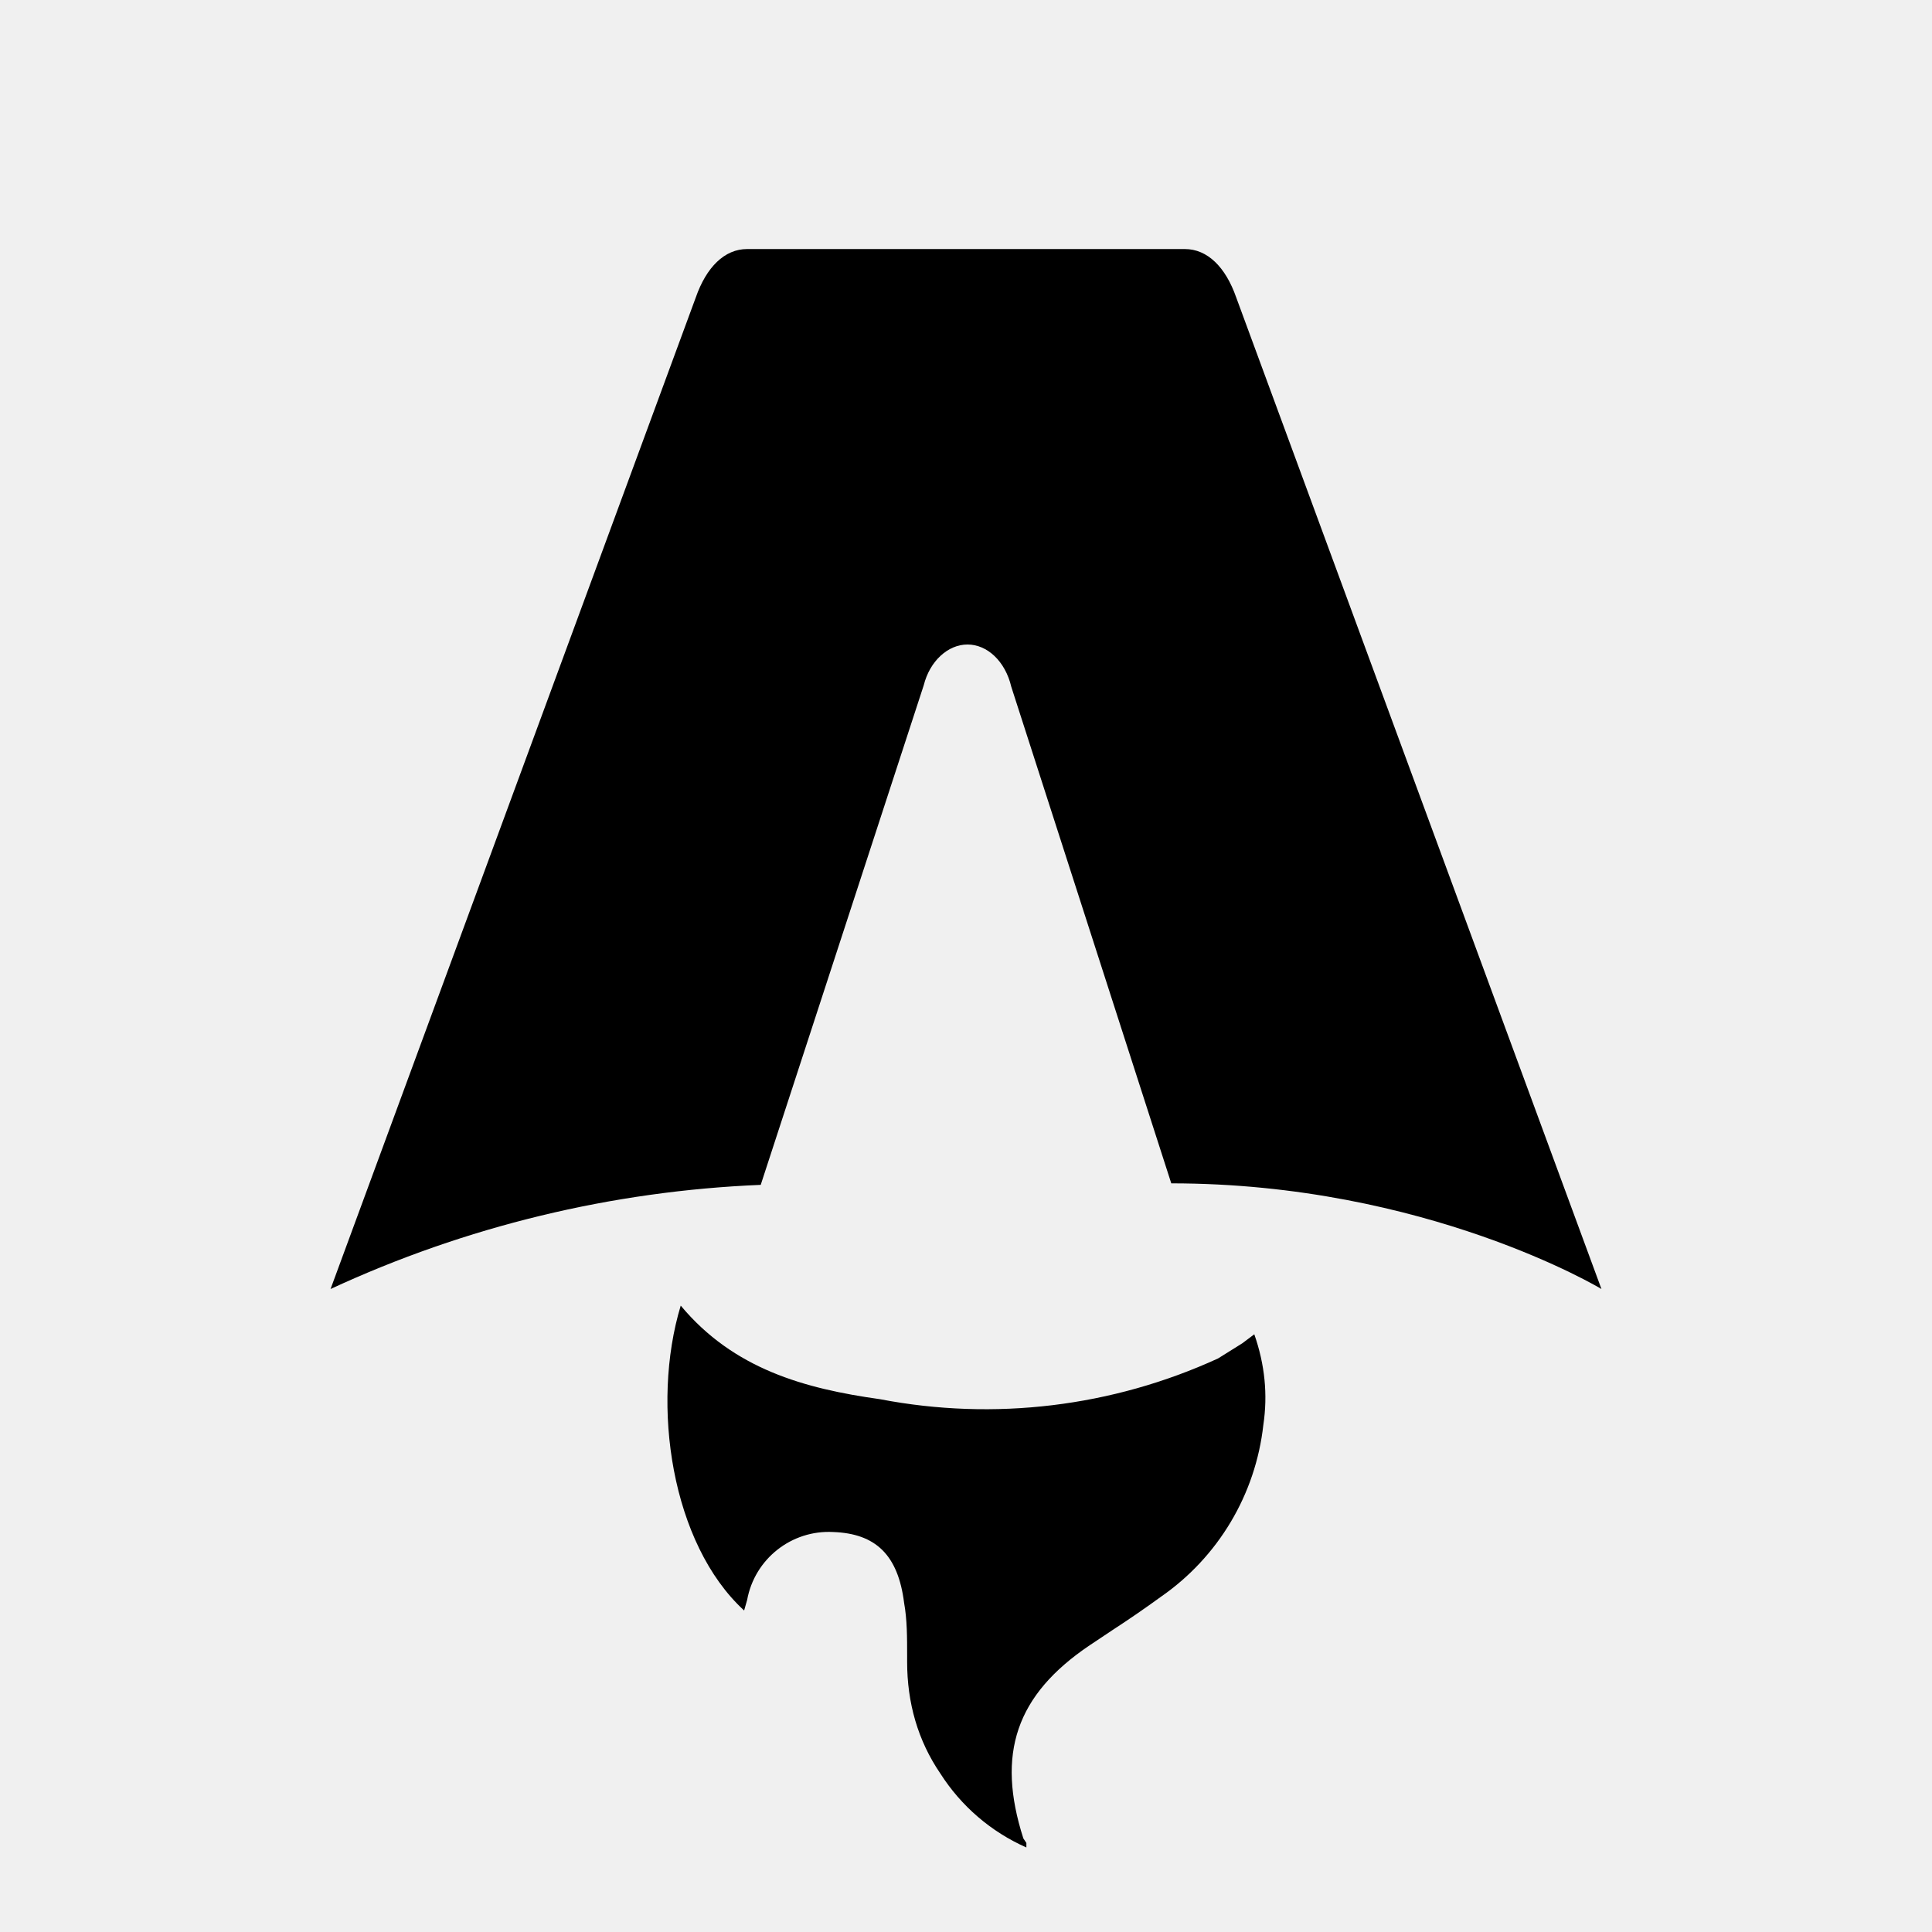
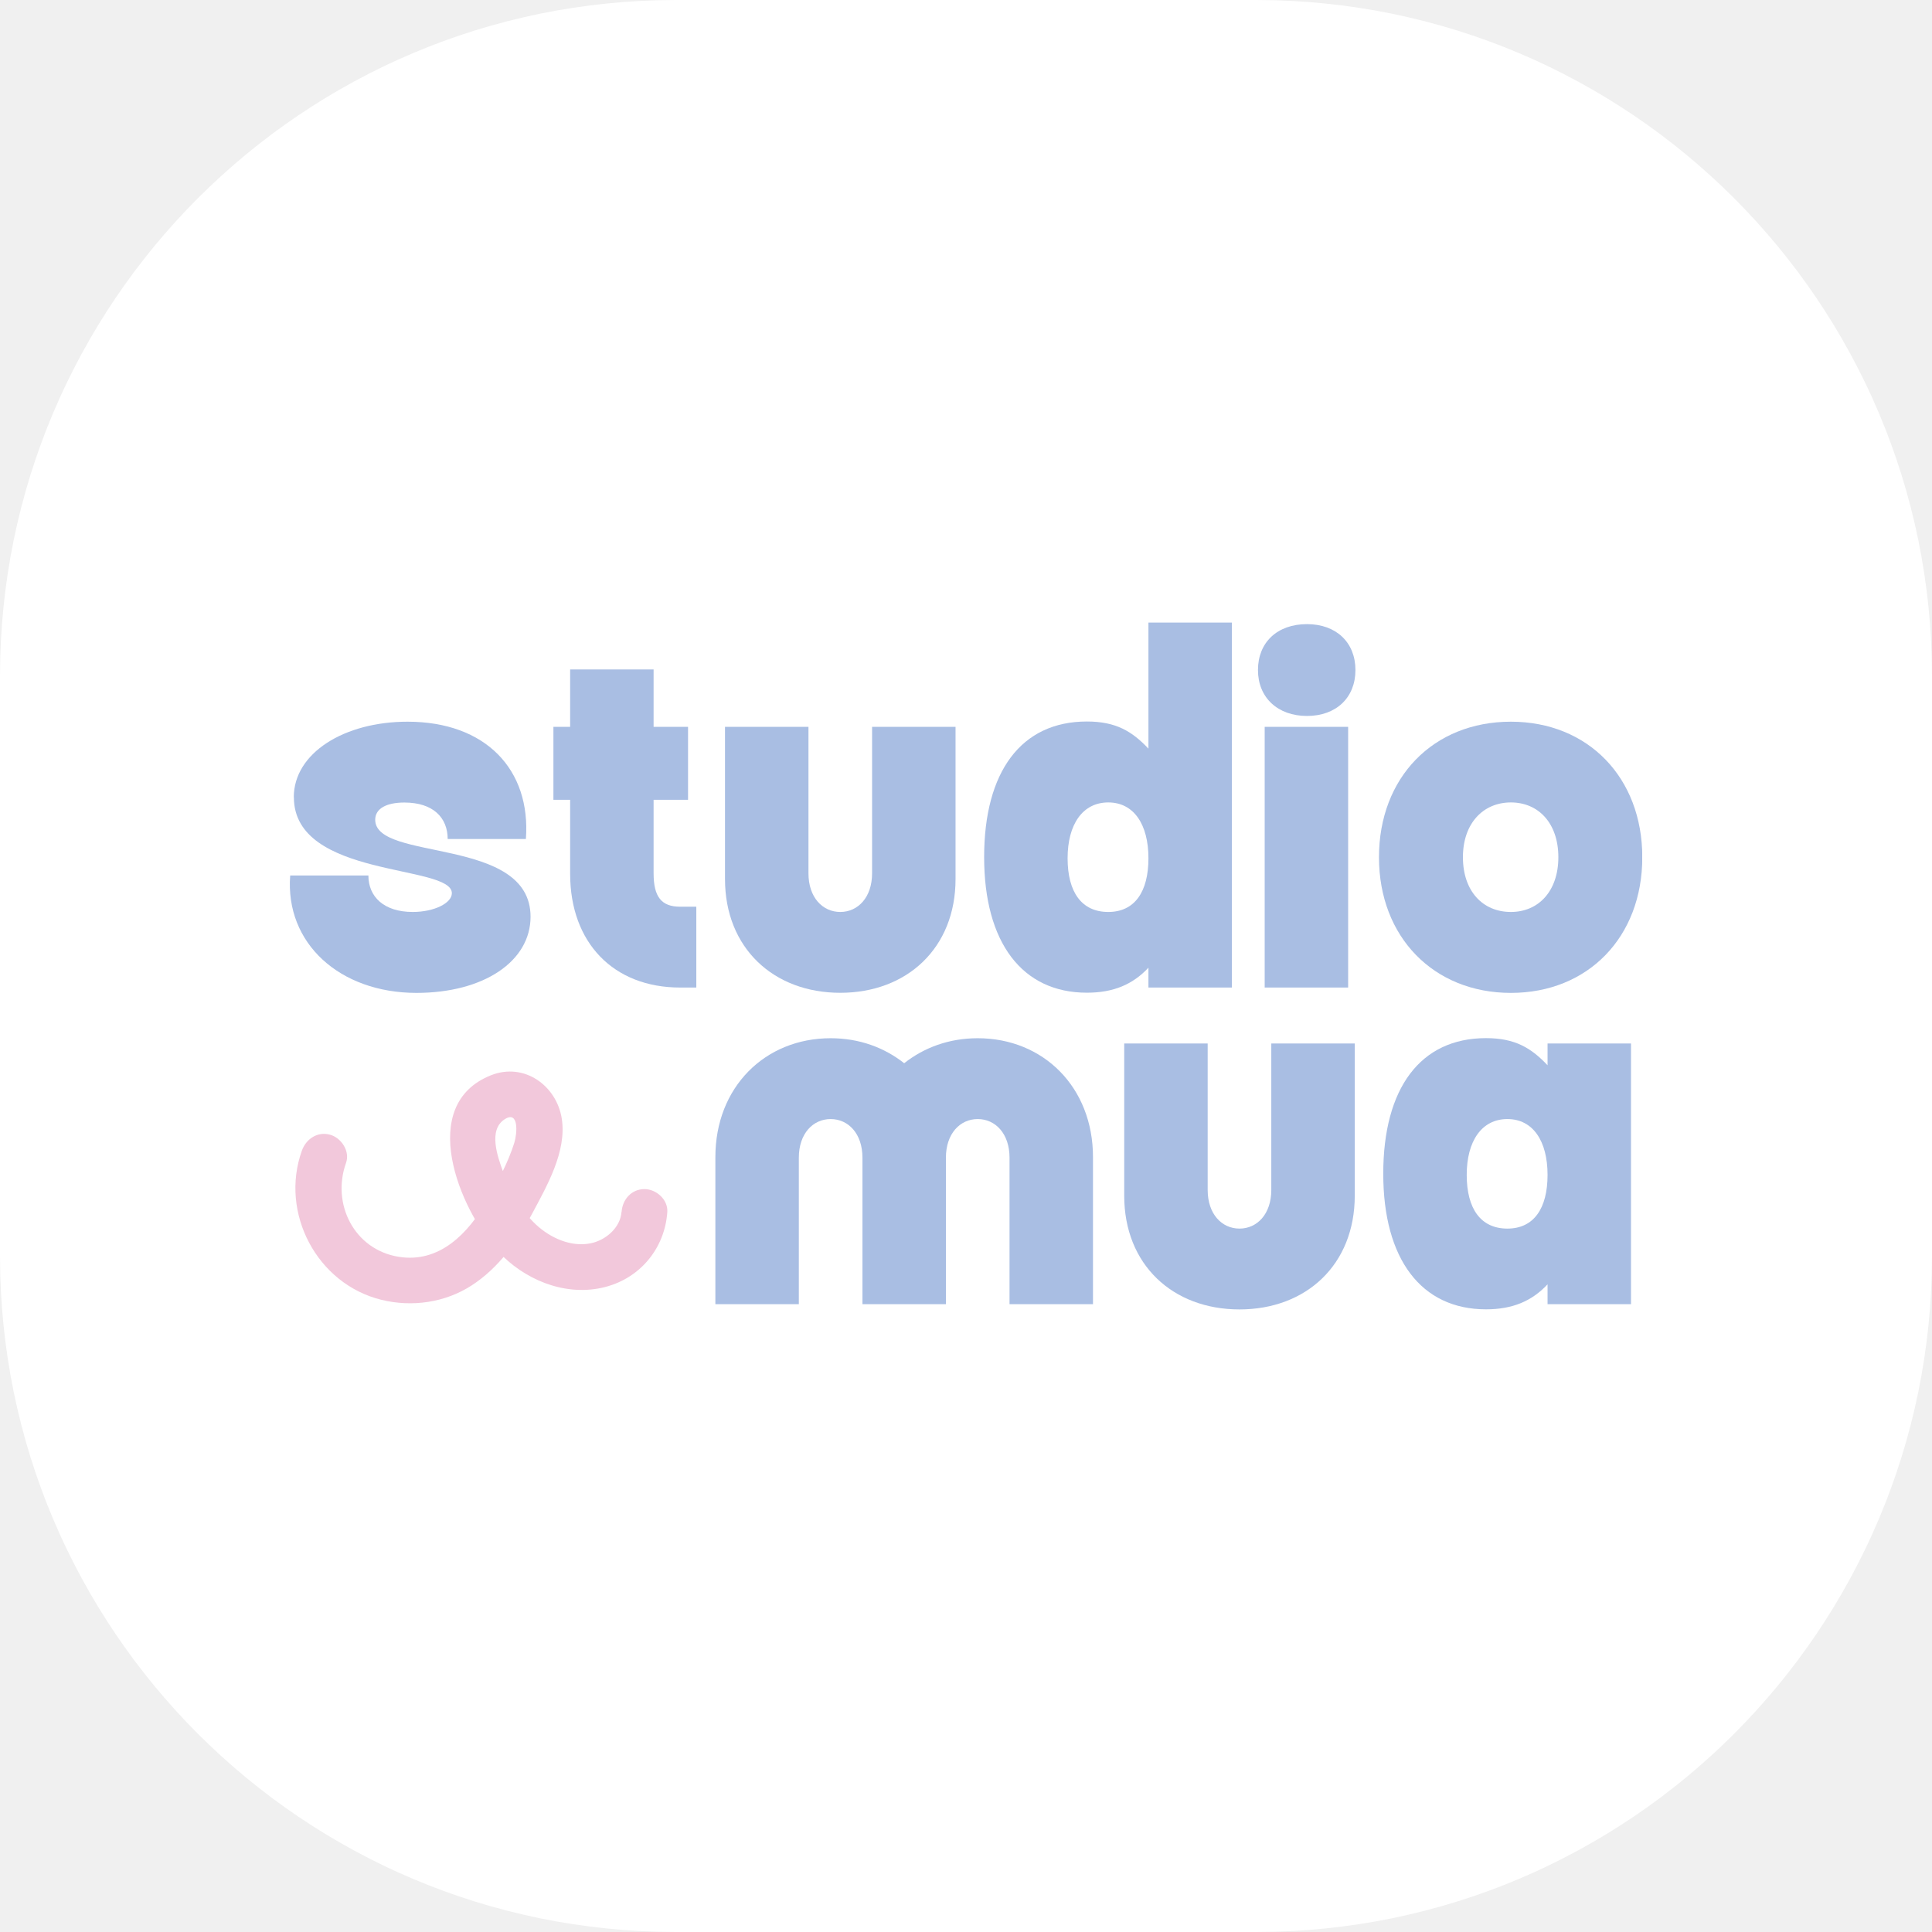
- <svg xmlns="http://www.w3.org/2000/svg" fill="none" viewBox="0 0 128 128">
-   <path d="M50.4 78.5a75.1 75.1 0 0 0-28.5 6.9l24.2-65.7c.7-2 1.9-3.2 3.4-3.2h29c1.5 0 2.7 1.2 3.4 3.2l24.2 65.7s-11.6-7-28.5-7L67 45.5c-.4-1.7-1.6-2.8-2.9-2.8-1.3 0-2.5 1.1-2.9 2.7L50.4 78.5Zm-1.1 28.2Zm-4.2-20.2c-2 6.6-.6 15.8 4.2 20.2a17.5 17.5 0 0 1 .2-.7 5.5 5.5 0 0 1 5.7-4.5c2.8.1 4.3 1.5 4.7 4.7.2 1.1.2 2.3.2 3.5v.4c0 2.7.7 5.2 2.2 7.4a13 13 0 0 0 5.7 4.9v-.3l-.2-.3c-1.8-5.6-.5-9.5 4.4-12.8l1.5-1a73 73 0 0 0 3.2-2.2 16 16 0 0 0 6.8-11.4c.3-2 .1-4-.6-6l-.8.6-1.6 1a37 37 0 0 1-22.4 2.7c-5-.7-9.7-2-13.2-6.2Z" />
-   <style>
-         path { fill: #000; }
-         @media (prefers-color-scheme: dark) {
-             path { fill: #FFF; }
-         }
+ <svg xmlns="http://www.w3.org/2000/svg" version="1.1" width="1000" height="1000">
+   <g clip-path="url(#SvgjsClipPath1009)">
+     <rect width="1000" height="1000" fill="#ffffff" />
+     <g transform="matrix(5.034885,0,0,5.034885,150,322.2434)">
+       <svg version="1.1" width="139.03" height="70.61">
+         <svg id="Livello_1" data-name="Livello 1" viewBox="0 0 139.03 70.61">
+           <defs>
+             <style>
+       .cls-1 {
+         fill: #a9bee3;
+       }
+ 
+       .cls-2 {
+         fill: #f2c8db;
+       }
    </style>
+             <clipPath id="SvgjsClipPath1009">
+               <rect width="1000" height="1000" x="0" y="0" rx="350" ry="350" />
+             </clipPath>
+           </defs>
+           <g>
+             <path class="cls-1" d="M.41,17.96c0-4.56,5.2-7.77,11.69-7.77,8.04,0,12.7,4.93,12.17,12.06h-8.04c0-2.2-1.5-3.75-4.45-3.75-1.88,0-3,.64-3,1.77,0,4.34,15.97,1.66,15.97,9.97,0,4.56-4.77,7.83-11.74,7.83C5.13,38.06-.5,32.97.04,26h8.04c0,2.2,1.61,3.75,4.56,3.75,2.2,0,4.02-.91,4.02-1.93,0-3-16.24-1.5-16.24-9.86Z" />
+             <path class="cls-1" d="M28.82,10.72v-5.9h8.58v5.9h3.54v7.5h-3.54v7.56c0,2.41.8,3.43,2.73,3.43h1.66v8.31h-1.66c-6.86,0-11.31-4.61-11.31-11.69v-7.61h-1.72v-7.5h1.72Z" />
+             <path class="cls-1" d="M44.74,10.72h8.58v15.06c0,2.47,1.45,3.97,3.27,3.97s3.27-1.5,3.27-3.97v-15.06h8.58v15.65c0,7.08-4.99,11.69-11.85,11.69s-11.85-4.61-11.85-11.69v-15.65Z" />
+             <path class="cls-1" d="M88.27,12.97V0h8.58v37.52h-8.58v-2.04c-1.61,1.72-3.59,2.57-6.33,2.57-6.65,0-10.56-5.15-10.56-13.94s3.81-13.94,10.56-13.94c3,0,4.66,1.02,6.33,2.79ZM88.27,24.23c0-3.48-1.5-5.74-4.13-5.74s-4.18,2.25-4.18,5.74,1.45,5.52,4.18,5.52,4.13-2.09,4.13-5.52Z" />
+             <path class="cls-1" d="M104.57.16c3,0,4.98,1.88,4.98,4.72s-1.98,4.72-4.98,4.72-5.04-1.88-5.04-4.72,1.98-4.72,5.04-4.72ZM100.22,10.72h8.58v26.8h-8.58V10.72Z" />
+             <path class="cls-1" d="M125.53,10.19c7.93,0,13.51,5.74,13.51,13.94s-5.58,13.94-13.51,13.94-13.56-5.74-13.56-13.94,5.58-13.94,13.56-13.94ZM125.53,29.75c2.84,0,4.88-2.14,4.88-5.63s-2.04-5.63-4.88-5.63-4.93,2.14-4.93,5.63,2.04,5.63,4.93,5.63Z" />
+           </g>
+           <g>
+             <path class="cls-1" d="M43.75,70.07v-15.12c0-7.18,5.09-12.22,11.85-12.22,2.95,0,5.52.96,7.56,2.57,2.04-1.61,4.61-2.57,7.56-2.57,6.75,0,11.85,5.04,11.85,12.22v15.12h-8.58v-15.06c0-2.47-1.45-3.97-3.27-3.97s-3.27,1.5-3.27,3.97v15.06h-8.58v-15.06c0-2.47-1.45-3.97-3.27-3.97s-3.27,1.5-3.27,3.97v15.06h-8.58Z" />
+             <path class="cls-1" d="M85.78,43.27h8.58v15.06c0,2.47,1.45,3.97,3.27,3.97s3.27-1.5,3.27-3.97v-15.06h8.58v15.65c0,7.08-4.98,11.69-11.85,11.69s-11.85-4.61-11.85-11.69v-15.65Z" />
+             <path class="cls-1" d="M129.3,45.52v-2.25h8.58v26.8h-8.58v-2.04c-1.61,1.72-3.59,2.57-6.33,2.57-6.65,0-10.56-5.15-10.56-13.94s3.81-13.94,10.56-13.94c3,0,4.66,1.02,6.33,2.79ZM129.3,56.78c0-3.48-1.5-5.74-4.13-5.74s-4.18,2.25-4.18,5.74,1.45,5.52,4.18,5.52,4.13-2.09,4.13-5.52Z" />
+           </g>
+           <path class="cls-2" d="M34.1,60.58c-.11,1.63-1.63,2.92-3.16,3.23-2.04.42-4.18-.56-5.65-1.94-1.57-1.48-2.65-3.45-3.38-5.46-.54-1.48-1.54-4.25.18-5.35,1.49-.95,1.28,1.5.99,2.42-.64,2.05-1.75,4.09-2.81,5.95-1.92,3.34-4.87,6.45-9.08,5.77-4.57-.74-6.92-5.43-5.41-9.65.43-1.2-.48-2.58-1.64-2.9-1.3-.36-2.47.44-2.9,1.64-2.29,6.4,1.55,13.7,8.17,15.33,3.16.78,6.58.29,9.32-1.5s4.65-4.47,6.16-7.31,3.6-6.42,3.07-9.81-3.85-5.81-7.26-4.47c-7.69,3.04-3.28,13.79.7,18.1,2.65,2.87,6.71,4.6,10.62,3.77s6.53-4.02,6.79-7.81c.08-1.27-1.14-2.35-2.35-2.35-1.34,0-2.27,1.08-2.35,2.35h0Z" />
+         </svg>
+       </svg>
+     </g>
+   </g>
</svg>
